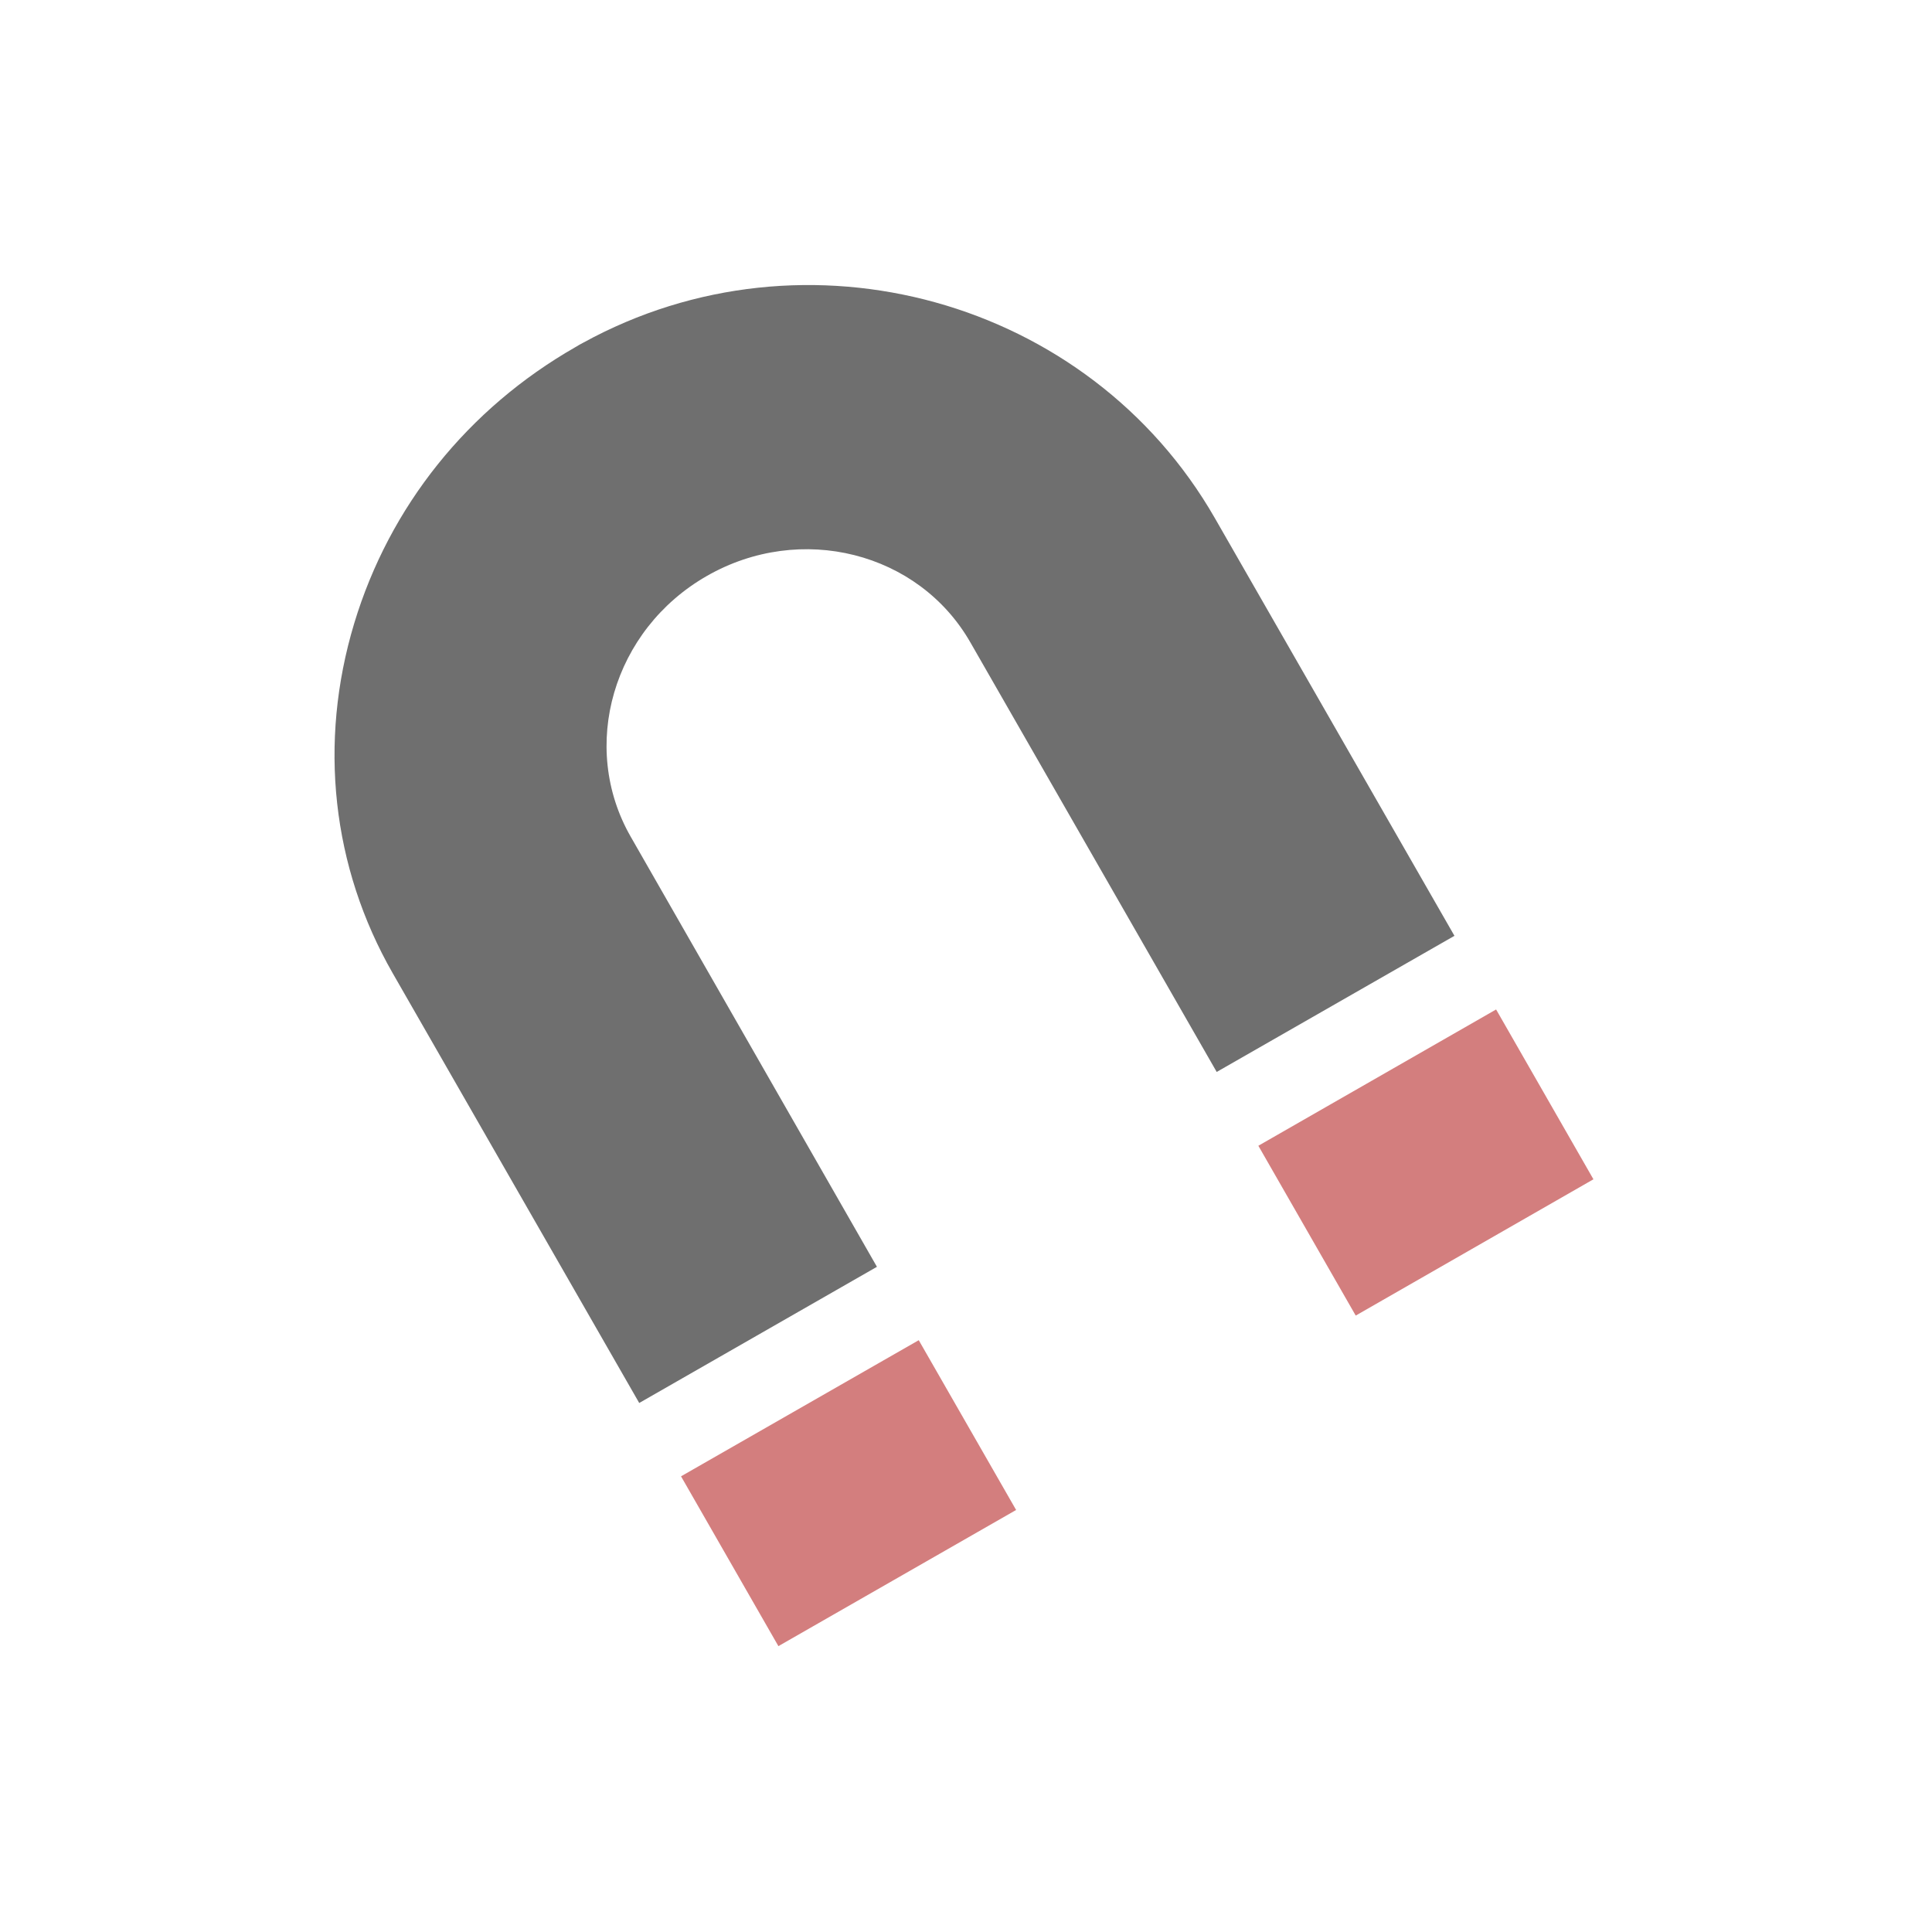
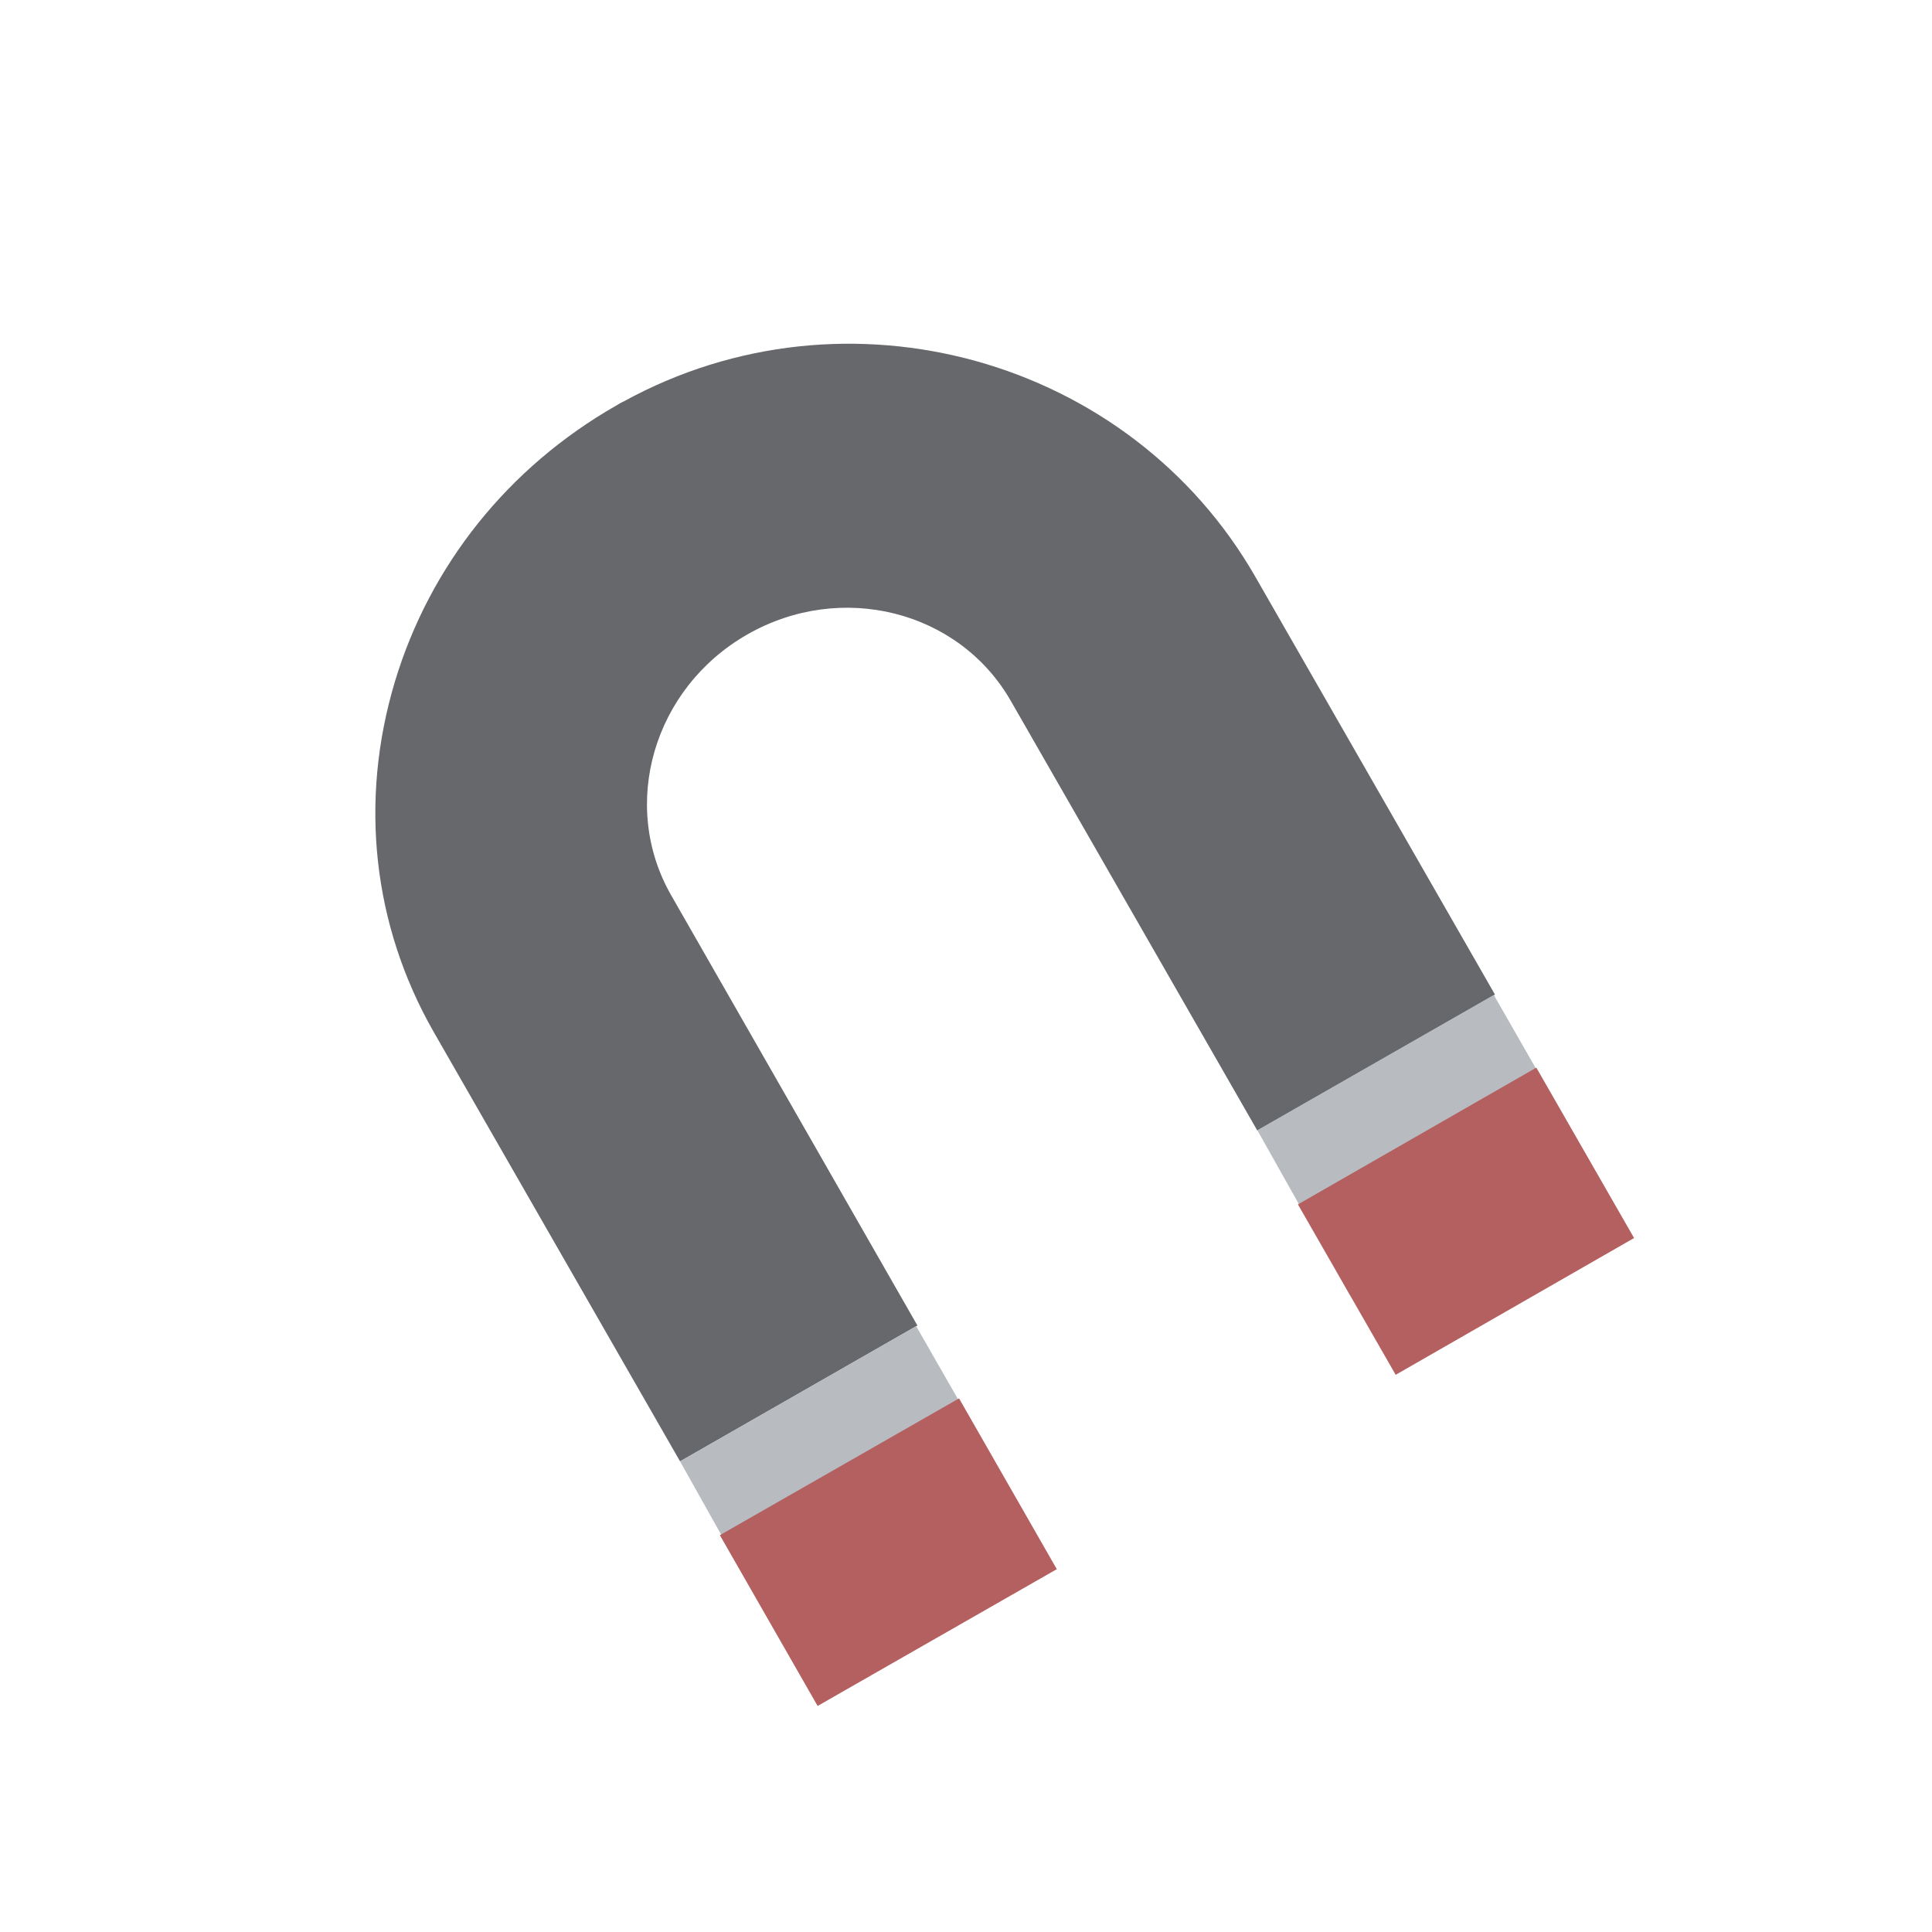
- <svg xmlns="http://www.w3.org/2000/svg" width="50px" height="px" viewBox="0 0 50 50" version="1.1">
+ <svg xmlns="http://www.w3.org/2000/svg" id="Layer_1" version="1.1" viewBox="0 0 50 50">
+   <defs>
+     <style>
+       .st0 {
+         fill: #66686b;
+       }
+ 
+       .st1 {
+         fill: #b46060;
+       }
+ 
+       .st2 {
+         fill: #b8bcc1;
+       }
+     </style>
+   </defs>
  <g id="surface2">
-     <path style=" stroke:none;fill-rule:nonzero;fill:rgb(82.745%,49.412%,49.412%);fill-opacity:1;" d="M 26.297 39.078 L 23.777 34.684 L 17.625 38.207 L 20.145 42.602 Z M 26.297 39.078 " />
-     <path style=" stroke:none;fill-rule:nonzero;fill:rgb(82.745%,49.412%,49.412%);fill-opacity:1;" d="M 35.086 34.047 L 41.238 30.52 L 38.719 26.125 L 32.566 29.652 Z M 35.086 34.047 " />
-     <path style=" stroke:none;fill-rule:nonzero;fill:rgb(43.529%,43.529%,43.529%);fill-opacity:1;" d="M 22.695 32.785 L 16.543 36.309 L 10.164 25.188 C 8.59 22.441 8.234 19.223 9.168 16.129 C 10.082 13.105 12.105 10.578 14.891 8.984 C 14.957 8.945 15.02 8.906 15.09 8.871 C 20.855 5.703 28.188 7.738 31.441 13.41 L 37.641 24.219 L 31.488 27.742 L 25.113 16.625 C 23.773 14.285 20.719 13.516 18.293 14.906 C 15.863 16.297 14.984 19.32 16.324 21.656 Z M 22.695 32.785 " />
+     <path class="st0" d="M23.75,34.3l-6.15,3.52-6.38-11.12c-1.57-2.75-1.93-5.96-1-9.06.91-3.02,2.94-5.55,5.72-7.14.07-.04.13-.08.2-.11,5.77-3.17,13.1-1.13,16.35,4.54l6.2,10.81-6.15,3.52-6.38-11.12c-1.34-2.34-4.39-3.11-6.82-1.72-2.43,1.39-3.31,4.41-1.97,6.75l6.37,11.13Z" />
+     <polygon class="st2" points="34.95 33.54 41.1 30.01 38.66 25.75 32.54 29.25 34.95 33.54" />
+     <polygon class="st2" points="20 42.1 26.15 38.58 23.71 34.32 17.6 37.82 20 42.1" />
+     <path class="st1" d="M27.35,40.61l-2.53-4.42-6.19,3.54,2.53,4.42,6.19-3.54Z" />
+     <path class="st1" d="M36.12,35.58l6.17-3.54-2.53-4.41-6.17,3.54,2.53,4.41Z" />
  </g>
</svg>
